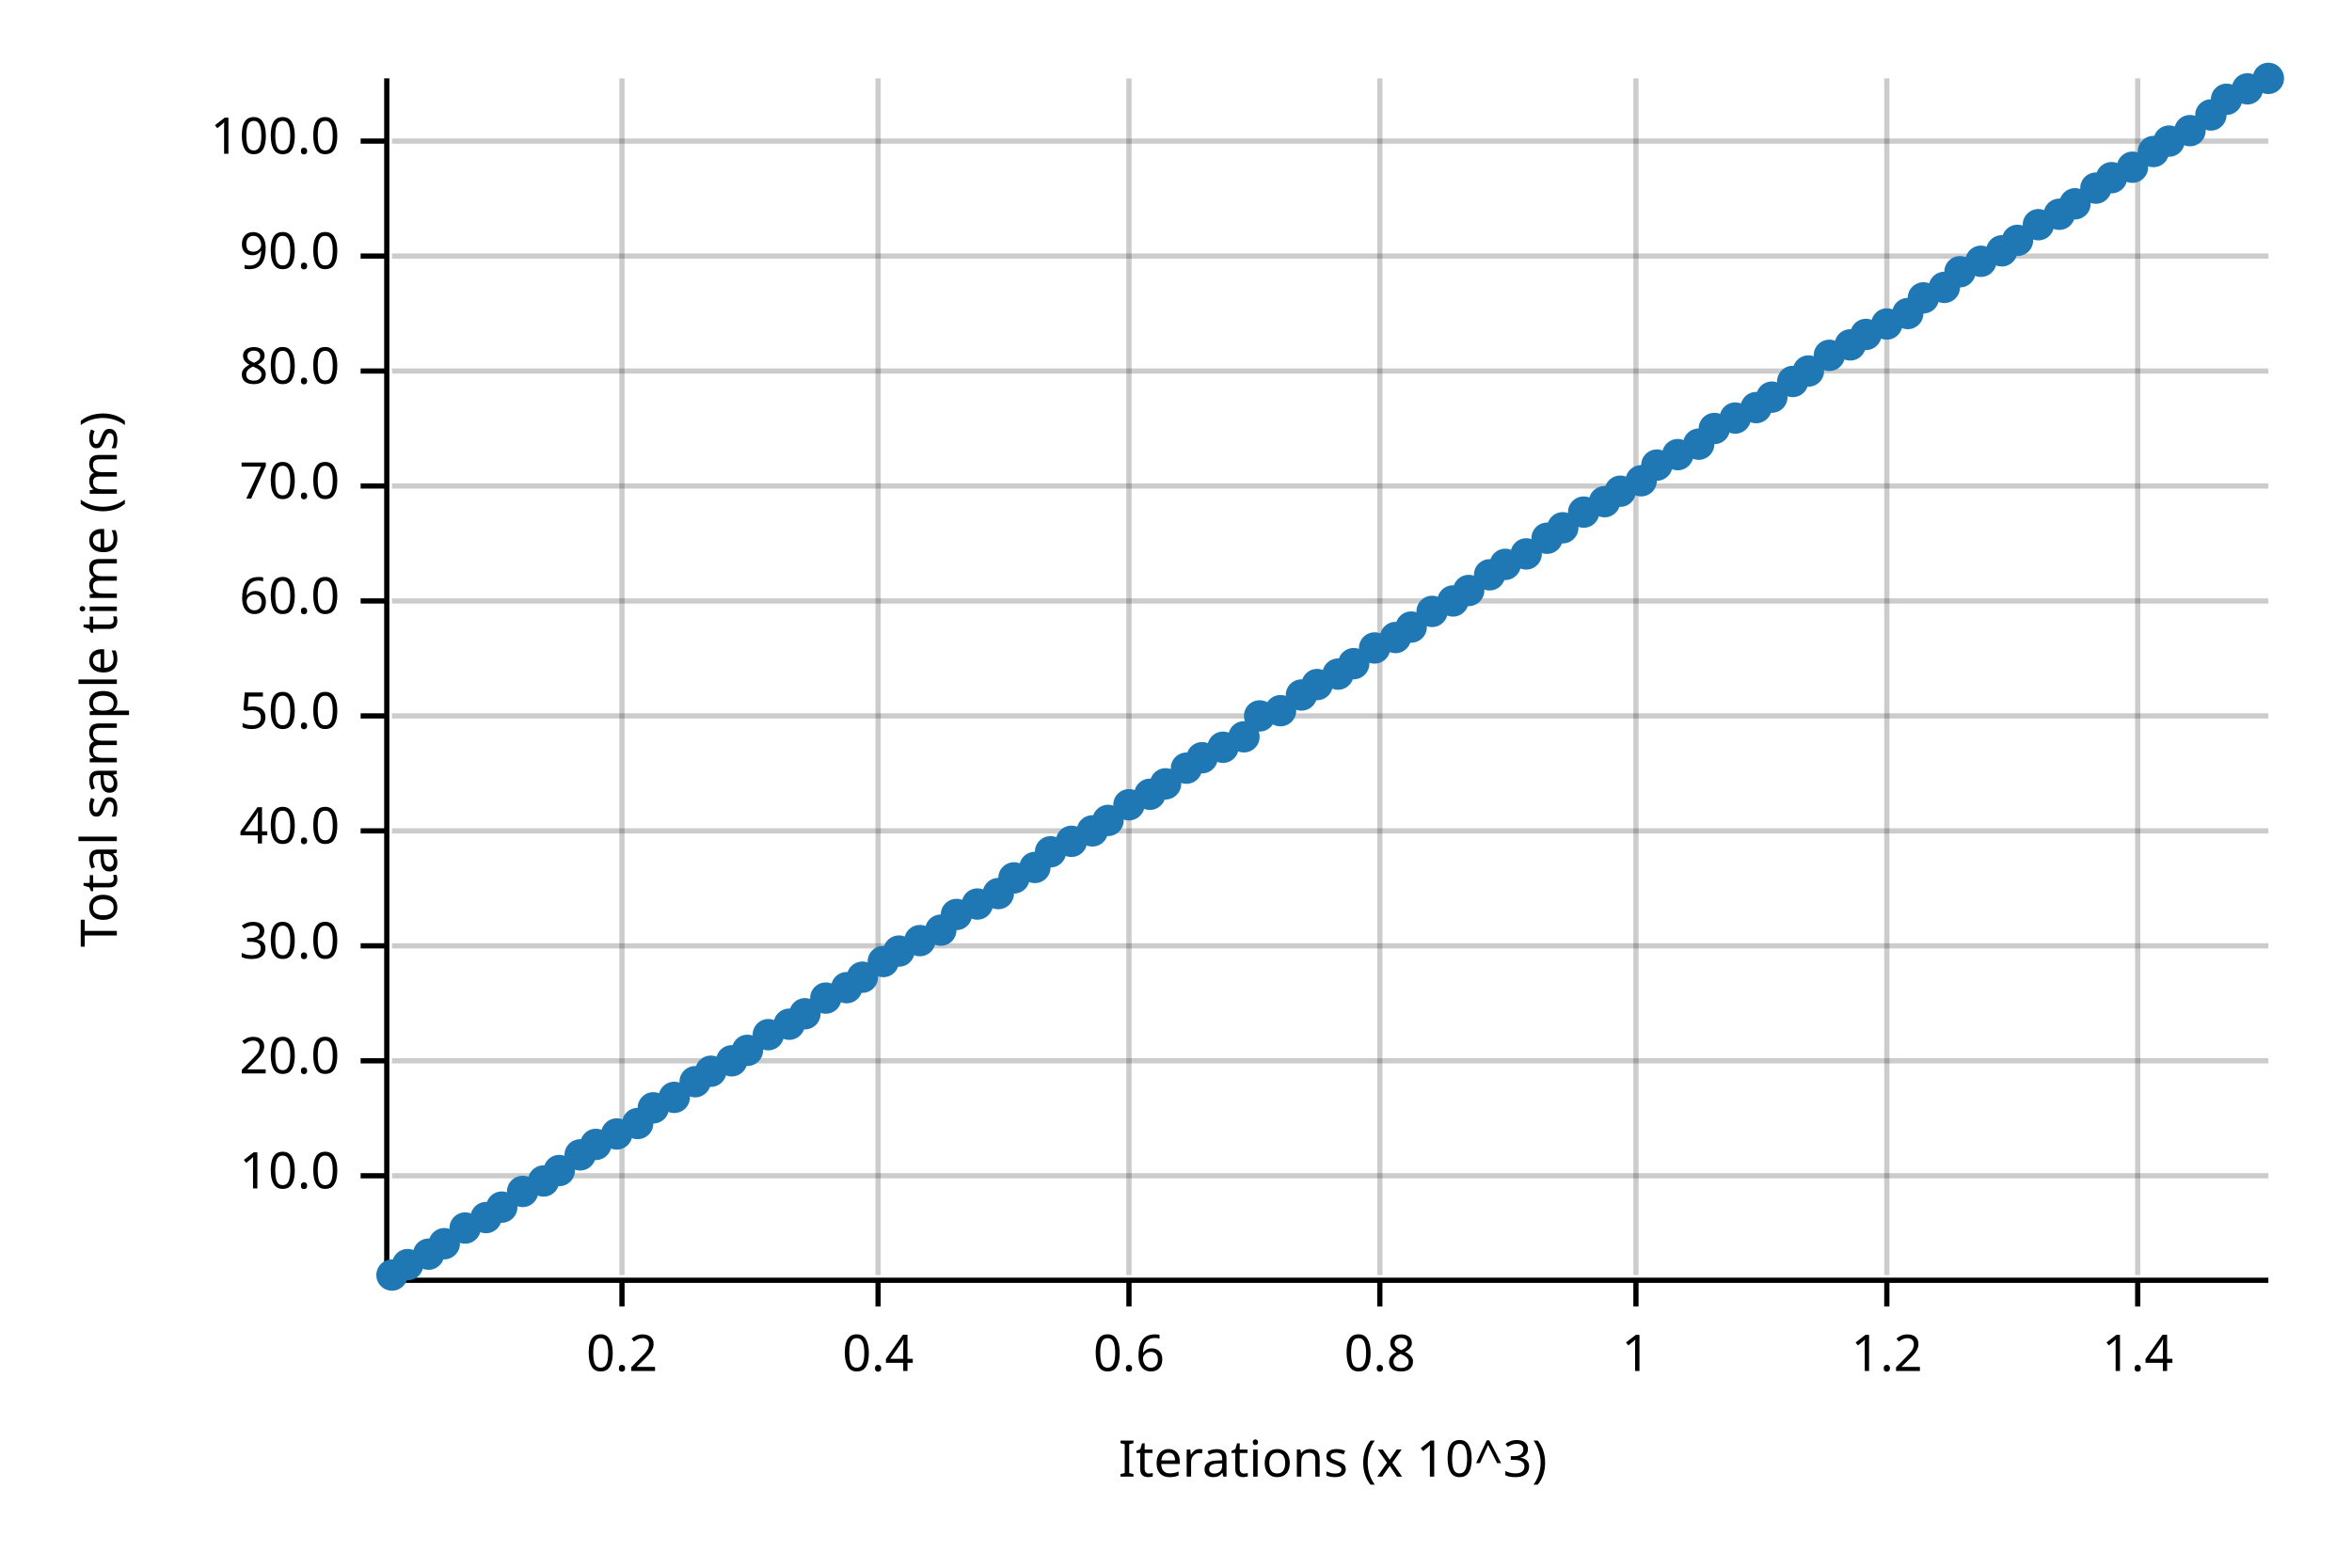
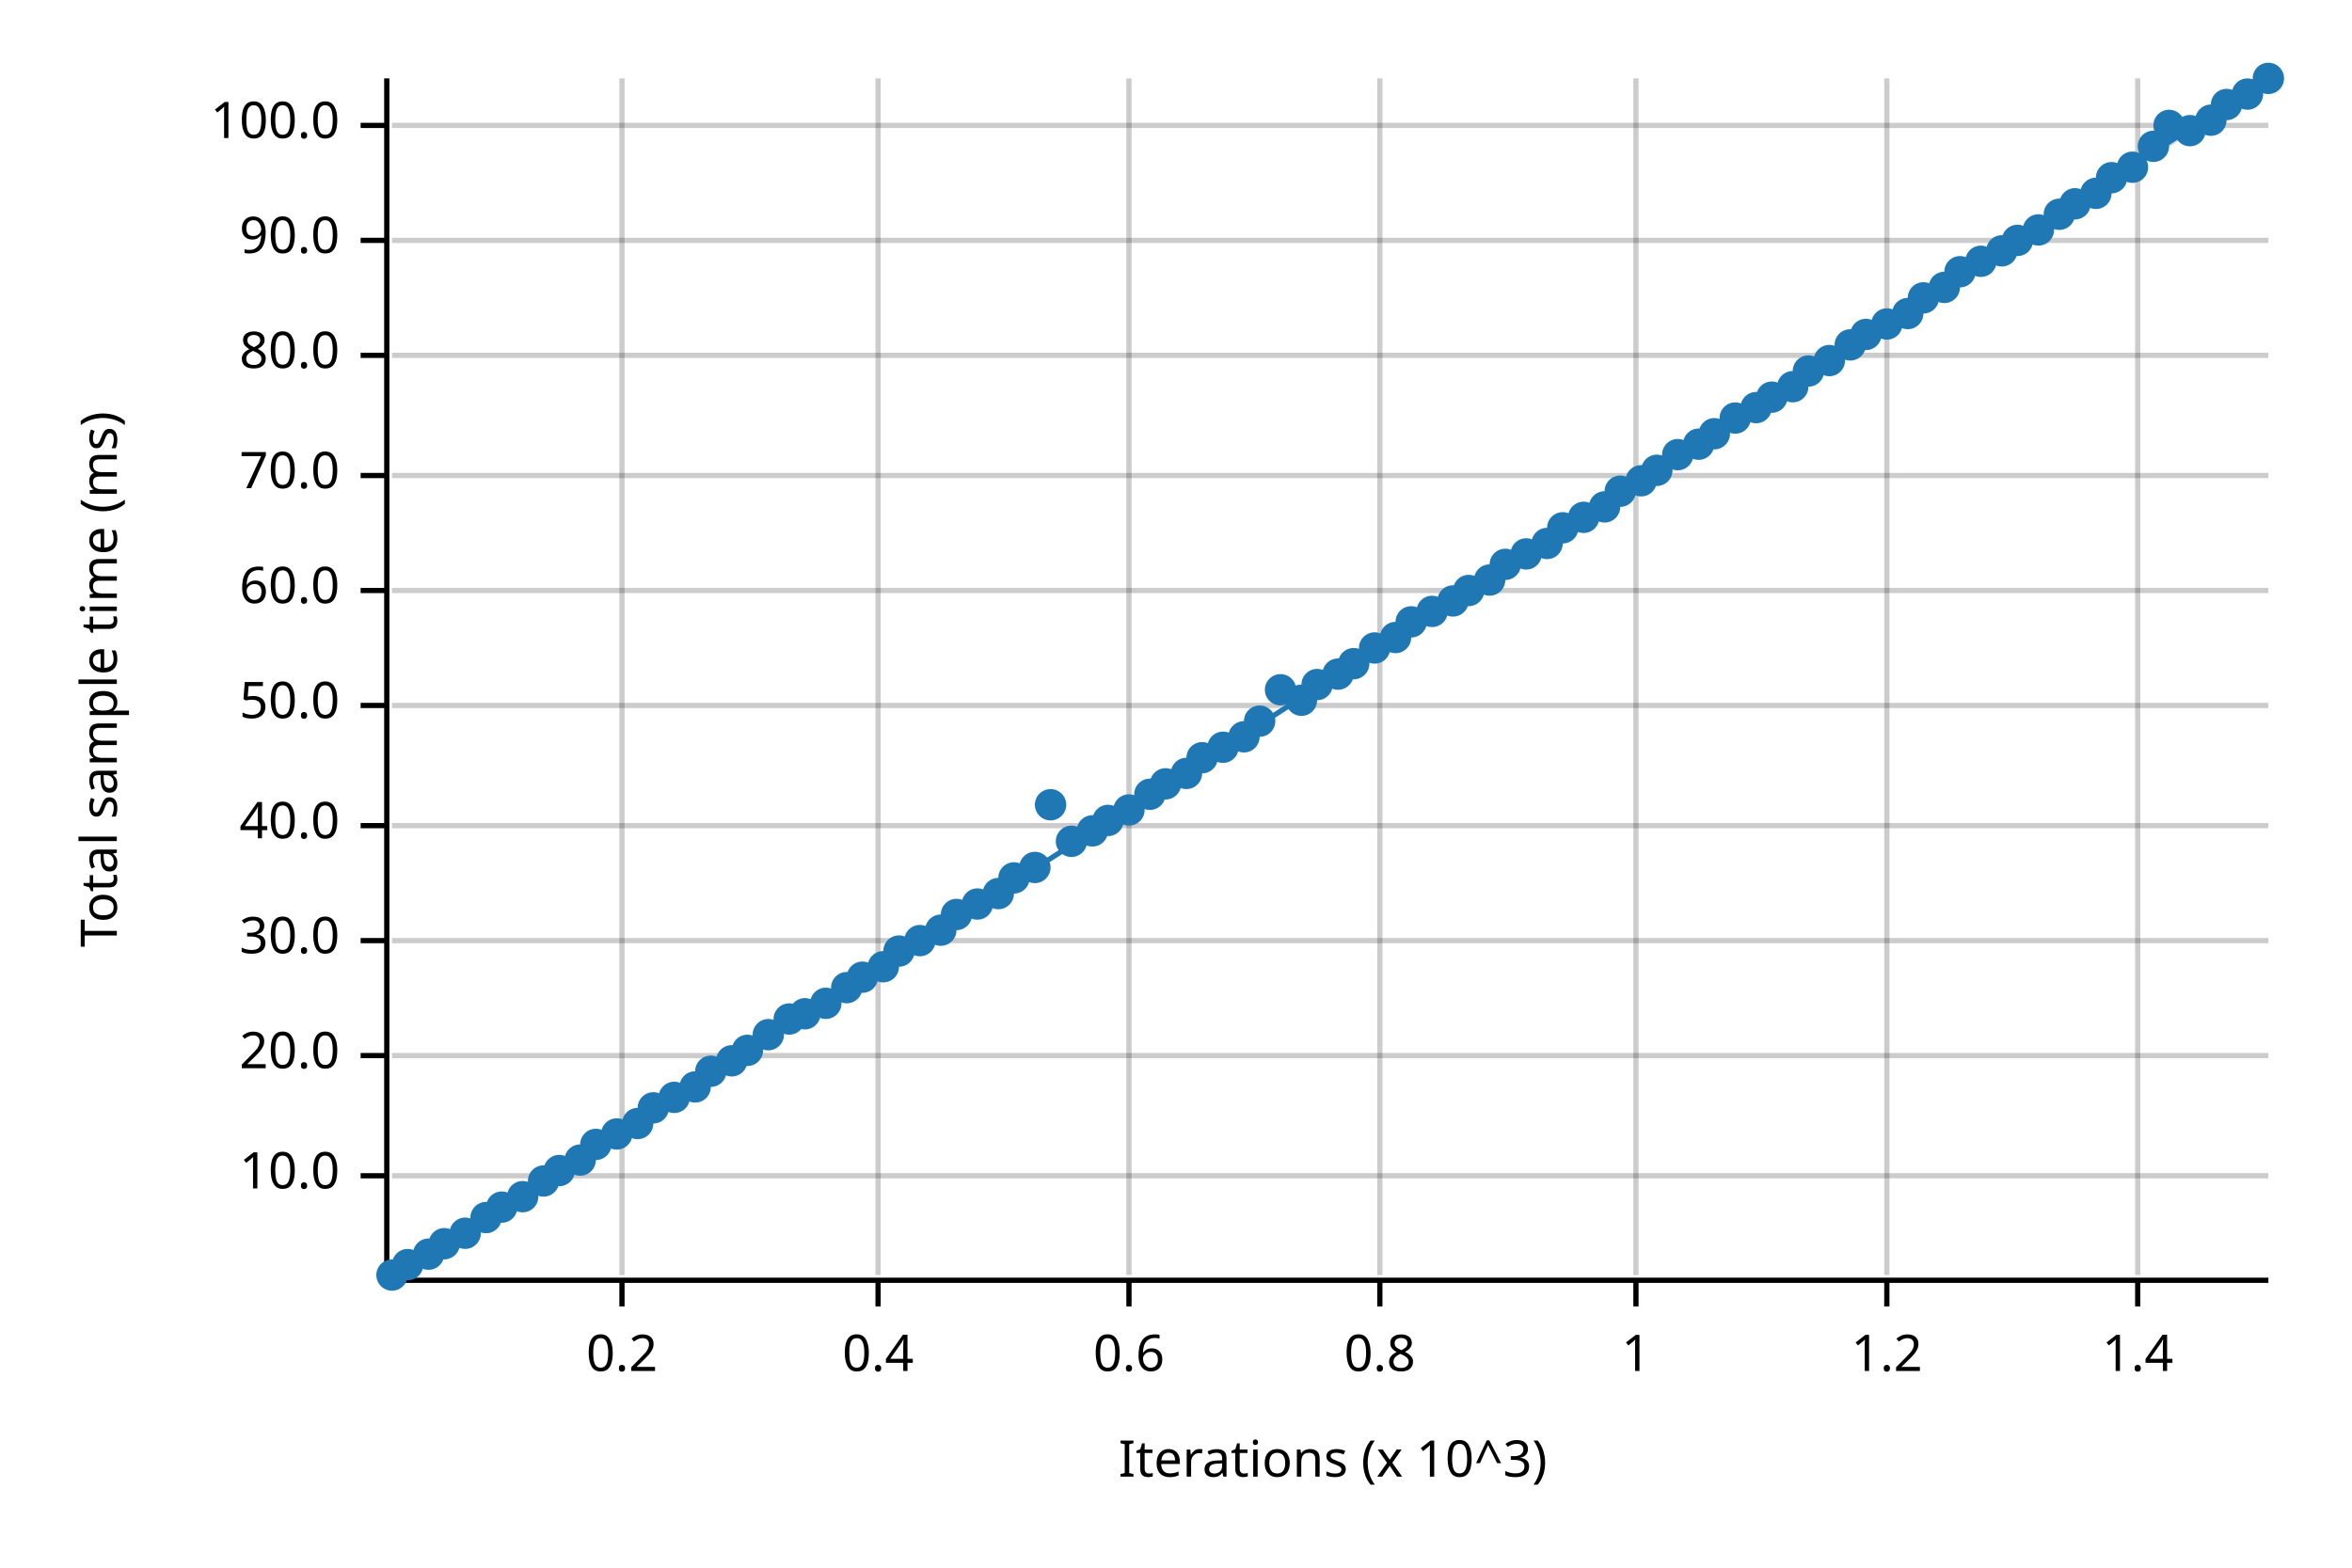
<svg xmlns="http://www.w3.org/2000/svg" width="450" height="300" viewBox="0 0 450 300">
  <text x="15" y="130" dy="0.76em" text-anchor="middle" font-family="sans-serif" font-size="9.677" opacity="1" fill="#000000" transform="rotate(270, 15, 130)">
Total sample time (ms)
</text>
  <text x="255" y="285" dy="-0.5ex" text-anchor="middle" font-family="sans-serif" font-size="9.677" opacity="1" fill="#000000">
Iterations (x 10^3)
</text>
  <line opacity="0.2" stroke="#000000" stroke-width="1" x1="119" y1="244" x2="119" y2="15" />
  <line opacity="0.2" stroke="#000000" stroke-width="1" x1="168" y1="244" x2="168" y2="15" />
  <line opacity="0.2" stroke="#000000" stroke-width="1" x1="216" y1="244" x2="216" y2="15" />
  <line opacity="0.2" stroke="#000000" stroke-width="1" x1="264" y1="244" x2="264" y2="15" />
  <line opacity="0.2" stroke="#000000" stroke-width="1" x1="313" y1="244" x2="313" y2="15" />
  <line opacity="0.2" stroke="#000000" stroke-width="1" x1="361" y1="244" x2="361" y2="15" />
  <line opacity="0.2" stroke="#000000" stroke-width="1" x1="409" y1="244" x2="409" y2="15" />
  <line opacity="0.2" stroke="#000000" stroke-width="1" x1="75" y1="225" x2="434" y2="225" />
-   <line opacity="0.2" stroke="#000000" stroke-width="1" x1="75" y1="203" x2="434" y2="203" />
-   <line opacity="0.2" stroke="#000000" stroke-width="1" x1="75" y1="181" x2="434" y2="181" />
-   <line opacity="0.2" stroke="#000000" stroke-width="1" x1="75" y1="159" x2="434" y2="159" />
-   <line opacity="0.2" stroke="#000000" stroke-width="1" x1="75" y1="137" x2="434" y2="137" />
-   <line opacity="0.2" stroke="#000000" stroke-width="1" x1="75" y1="115" x2="434" y2="115" />
-   <line opacity="0.2" stroke="#000000" stroke-width="1" x1="75" y1="93" x2="434" y2="93" />
-   <line opacity="0.2" stroke="#000000" stroke-width="1" x1="75" y1="71" x2="434" y2="71" />
-   <line opacity="0.2" stroke="#000000" stroke-width="1" x1="75" y1="49" x2="434" y2="49" />
-   <line opacity="0.2" stroke="#000000" stroke-width="1" x1="75" y1="27" x2="434" y2="27" />
+   <line opacity="0.2" stroke="#000000" stroke-width="1" x1="75" y1="202" x2="434" y2="202" />
+   <line opacity="0.2" stroke="#000000" stroke-width="1" x1="75" y1="180" x2="434" y2="180" />
+   <line opacity="0.2" stroke="#000000" stroke-width="1" x1="75" y1="158" x2="434" y2="158" />
+   <line opacity="0.2" stroke="#000000" stroke-width="1" x1="75" y1="135" x2="434" y2="135" />
+   <line opacity="0.2" stroke="#000000" stroke-width="1" x1="75" y1="113" x2="434" y2="113" />
+   <line opacity="0.2" stroke="#000000" stroke-width="1" x1="75" y1="91" x2="434" y2="91" />
+   <line opacity="0.2" stroke="#000000" stroke-width="1" x1="75" y1="68" x2="434" y2="68" />
+   <line opacity="0.2" stroke="#000000" stroke-width="1" x1="75" y1="46" x2="434" y2="46" />
+   <line opacity="0.2" stroke="#000000" stroke-width="1" x1="75" y1="24" x2="434" y2="24" />
  <polyline fill="none" opacity="1" stroke="#000000" stroke-width="1" points="74,15 74,244 " />
  <text x="65" y="225" dy="0.5ex" text-anchor="end" font-family="sans-serif" font-size="9.677" opacity="1" fill="#000000">
10.0
</text>
  <polyline fill="none" opacity="1" stroke="#000000" stroke-width="1" points="69,225 74,225 " />
-   <text x="65" y="203" dy="0.5ex" text-anchor="end" font-family="sans-serif" font-size="9.677" opacity="1" fill="#000000">
+   <text x="65" y="202" dy="0.5ex" text-anchor="end" font-family="sans-serif" font-size="9.677" opacity="1" fill="#000000">
20.0
</text>
-   <polyline fill="none" opacity="1" stroke="#000000" stroke-width="1" points="69,203 74,203 " />
-   <text x="65" y="181" dy="0.5ex" text-anchor="end" font-family="sans-serif" font-size="9.677" opacity="1" fill="#000000">
+   <polyline fill="none" opacity="1" stroke="#000000" stroke-width="1" points="69,202 74,202 " />
+   <text x="65" y="180" dy="0.5ex" text-anchor="end" font-family="sans-serif" font-size="9.677" opacity="1" fill="#000000">
30.0
</text>
-   <polyline fill="none" opacity="1" stroke="#000000" stroke-width="1" points="69,181 74,181 " />
-   <text x="65" y="159" dy="0.5ex" text-anchor="end" font-family="sans-serif" font-size="9.677" opacity="1" fill="#000000">
+   <polyline fill="none" opacity="1" stroke="#000000" stroke-width="1" points="69,180 74,180 " />
+   <text x="65" y="158" dy="0.5ex" text-anchor="end" font-family="sans-serif" font-size="9.677" opacity="1" fill="#000000">
40.0
</text>
-   <polyline fill="none" opacity="1" stroke="#000000" stroke-width="1" points="69,159 74,159 " />
-   <text x="65" y="137" dy="0.5ex" text-anchor="end" font-family="sans-serif" font-size="9.677" opacity="1" fill="#000000">
+   <polyline fill="none" opacity="1" stroke="#000000" stroke-width="1" points="69,158 74,158 " />
+   <text x="65" y="135" dy="0.5ex" text-anchor="end" font-family="sans-serif" font-size="9.677" opacity="1" fill="#000000">
50.0
</text>
-   <polyline fill="none" opacity="1" stroke="#000000" stroke-width="1" points="69,137 74,137 " />
-   <text x="65" y="115" dy="0.5ex" text-anchor="end" font-family="sans-serif" font-size="9.677" opacity="1" fill="#000000">
+   <polyline fill="none" opacity="1" stroke="#000000" stroke-width="1" points="69,135 74,135 " />
+   <text x="65" y="113" dy="0.5ex" text-anchor="end" font-family="sans-serif" font-size="9.677" opacity="1" fill="#000000">
60.0
</text>
-   <polyline fill="none" opacity="1" stroke="#000000" stroke-width="1" points="69,115 74,115 " />
-   <text x="65" y="93" dy="0.5ex" text-anchor="end" font-family="sans-serif" font-size="9.677" opacity="1" fill="#000000">
+   <polyline fill="none" opacity="1" stroke="#000000" stroke-width="1" points="69,113 74,113 " />
+   <text x="65" y="91" dy="0.5ex" text-anchor="end" font-family="sans-serif" font-size="9.677" opacity="1" fill="#000000">
70.0
</text>
-   <polyline fill="none" opacity="1" stroke="#000000" stroke-width="1" points="69,93 74,93 " />
-   <text x="65" y="71" dy="0.5ex" text-anchor="end" font-family="sans-serif" font-size="9.677" opacity="1" fill="#000000">
+   <polyline fill="none" opacity="1" stroke="#000000" stroke-width="1" points="69,91 74,91 " />
+   <text x="65" y="68" dy="0.5ex" text-anchor="end" font-family="sans-serif" font-size="9.677" opacity="1" fill="#000000">
80.0
</text>
-   <polyline fill="none" opacity="1" stroke="#000000" stroke-width="1" points="69,71 74,71 " />
-   <text x="65" y="49" dy="0.5ex" text-anchor="end" font-family="sans-serif" font-size="9.677" opacity="1" fill="#000000">
+   <polyline fill="none" opacity="1" stroke="#000000" stroke-width="1" points="69,68 74,68 " />
+   <text x="65" y="46" dy="0.5ex" text-anchor="end" font-family="sans-serif" font-size="9.677" opacity="1" fill="#000000">
90.0
</text>
-   <polyline fill="none" opacity="1" stroke="#000000" stroke-width="1" points="69,49 74,49 " />
-   <text x="65" y="27" dy="0.5ex" text-anchor="end" font-family="sans-serif" font-size="9.677" opacity="1" fill="#000000">
+   <polyline fill="none" opacity="1" stroke="#000000" stroke-width="1" points="69,46 74,46 " />
+   <text x="65" y="24" dy="0.5ex" text-anchor="end" font-family="sans-serif" font-size="9.677" opacity="1" fill="#000000">
100.0
</text>
-   <polyline fill="none" opacity="1" stroke="#000000" stroke-width="1" points="69,27 74,27 " />
+   <polyline fill="none" opacity="1" stroke="#000000" stroke-width="1" points="69,24 74,24 " />
  <polyline fill="none" opacity="1" stroke="#000000" stroke-width="1" points="75,245 434,245 " />
  <text x="119" y="255" dy="0.76em" text-anchor="middle" font-family="sans-serif" font-size="9.677" opacity="1" fill="#000000">
0.2
</text>
  <polyline fill="none" opacity="1" stroke="#000000" stroke-width="1" points="119,245 119,250 " />
  <text x="168" y="255" dy="0.76em" text-anchor="middle" font-family="sans-serif" font-size="9.677" opacity="1" fill="#000000">
0.4
</text>
  <polyline fill="none" opacity="1" stroke="#000000" stroke-width="1" points="168,245 168,250 " />
  <text x="216" y="255" dy="0.76em" text-anchor="middle" font-family="sans-serif" font-size="9.677" opacity="1" fill="#000000">
0.6
</text>
  <polyline fill="none" opacity="1" stroke="#000000" stroke-width="1" points="216,245 216,250 " />
  <text x="264" y="255" dy="0.76em" text-anchor="middle" font-family="sans-serif" font-size="9.677" opacity="1" fill="#000000">
0.8
</text>
  <polyline fill="none" opacity="1" stroke="#000000" stroke-width="1" points="264,245 264,250 " />
  <text x="313" y="255" dy="0.76em" text-anchor="middle" font-family="sans-serif" font-size="9.677" opacity="1" fill="#000000">
1
</text>
  <polyline fill="none" opacity="1" stroke="#000000" stroke-width="1" points="313,245 313,250 " />
  <text x="361" y="255" dy="0.76em" text-anchor="middle" font-family="sans-serif" font-size="9.677" opacity="1" fill="#000000">
1.2
</text>
  <polyline fill="none" opacity="1" stroke="#000000" stroke-width="1" points="361,245 361,250 " />
  <text x="409" y="255" dy="0.76em" text-anchor="middle" font-family="sans-serif" font-size="9.677" opacity="1" fill="#000000">
1.4
</text>
  <polyline fill="none" opacity="1" stroke="#000000" stroke-width="1" points="409,245 409,250 " />
  <circle cx="75" cy="244" r="3" opacity="1" fill="#1F78B4" stroke="none" stroke-width="1" />
  <circle cx="78" cy="242" r="3" opacity="1" fill="#1F78B4" stroke="none" stroke-width="1" />
  <circle cx="82" cy="240" r="3" opacity="1" fill="#1F78B4" stroke="none" stroke-width="1" />
  <circle cx="85" cy="238" r="3" opacity="1" fill="#1F78B4" stroke="none" stroke-width="1" />
-   <circle cx="89" cy="235" r="3" opacity="1" fill="#1F78B4" stroke="none" stroke-width="1" />
+   <circle cx="89" cy="236" r="3" opacity="1" fill="#1F78B4" stroke="none" stroke-width="1" />
  <circle cx="93" cy="233" r="3" opacity="1" fill="#1F78B4" stroke="none" stroke-width="1" />
  <circle cx="96" cy="231" r="3" opacity="1" fill="#1F78B4" stroke="none" stroke-width="1" />
-   <circle cx="100" cy="228" r="3" opacity="1" fill="#1F78B4" stroke="none" stroke-width="1" />
+   <circle cx="100" cy="229" r="3" opacity="1" fill="#1F78B4" stroke="none" stroke-width="1" />
  <circle cx="104" cy="226" r="3" opacity="1" fill="#1F78B4" stroke="none" stroke-width="1" />
  <circle cx="107" cy="224" r="3" opacity="1" fill="#1F78B4" stroke="none" stroke-width="1" />
-   <circle cx="111" cy="221" r="3" opacity="1" fill="#1F78B4" stroke="none" stroke-width="1" />
+   <circle cx="111" cy="222" r="3" opacity="1" fill="#1F78B4" stroke="none" stroke-width="1" />
  <circle cx="114" cy="219" r="3" opacity="1" fill="#1F78B4" stroke="none" stroke-width="1" />
  <circle cx="118" cy="217" r="3" opacity="1" fill="#1F78B4" stroke="none" stroke-width="1" />
  <circle cx="122" cy="215" r="3" opacity="1" fill="#1F78B4" stroke="none" stroke-width="1" />
  <circle cx="125" cy="212" r="3" opacity="1" fill="#1F78B4" stroke="none" stroke-width="1" />
  <circle cx="129" cy="210" r="3" opacity="1" fill="#1F78B4" stroke="none" stroke-width="1" />
-   <circle cx="133" cy="207" r="3" opacity="1" fill="#1F78B4" stroke="none" stroke-width="1" />
+   <circle cx="133" cy="208" r="3" opacity="1" fill="#1F78B4" stroke="none" stroke-width="1" />
  <circle cx="136" cy="205" r="3" opacity="1" fill="#1F78B4" stroke="none" stroke-width="1" />
  <circle cx="140" cy="203" r="3" opacity="1" fill="#1F78B4" stroke="none" stroke-width="1" />
  <circle cx="143" cy="201" r="3" opacity="1" fill="#1F78B4" stroke="none" stroke-width="1" />
  <circle cx="147" cy="198" r="3" opacity="1" fill="#1F78B4" stroke="none" stroke-width="1" />
-   <circle cx="151" cy="196" r="3" opacity="1" fill="#1F78B4" stroke="none" stroke-width="1" />
+   <circle cx="151" cy="195" r="3" opacity="1" fill="#1F78B4" stroke="none" stroke-width="1" />
  <circle cx="154" cy="194" r="3" opacity="1" fill="#1F78B4" stroke="none" stroke-width="1" />
-   <circle cx="158" cy="191" r="3" opacity="1" fill="#1F78B4" stroke="none" stroke-width="1" />
+   <circle cx="158" cy="192" r="3" opacity="1" fill="#1F78B4" stroke="none" stroke-width="1" />
  <circle cx="162" cy="189" r="3" opacity="1" fill="#1F78B4" stroke="none" stroke-width="1" />
  <circle cx="165" cy="187" r="3" opacity="1" fill="#1F78B4" stroke="none" stroke-width="1" />
-   <circle cx="169" cy="184" r="3" opacity="1" fill="#1F78B4" stroke="none" stroke-width="1" />
+   <circle cx="169" cy="185" r="3" opacity="1" fill="#1F78B4" stroke="none" stroke-width="1" />
  <circle cx="172" cy="182" r="3" opacity="1" fill="#1F78B4" stroke="none" stroke-width="1" />
  <circle cx="176" cy="180" r="3" opacity="1" fill="#1F78B4" stroke="none" stroke-width="1" />
  <circle cx="180" cy="178" r="3" opacity="1" fill="#1F78B4" stroke="none" stroke-width="1" />
  <circle cx="183" cy="175" r="3" opacity="1" fill="#1F78B4" stroke="none" stroke-width="1" />
  <circle cx="187" cy="173" r="3" opacity="1" fill="#1F78B4" stroke="none" stroke-width="1" />
  <circle cx="191" cy="171" r="3" opacity="1" fill="#1F78B4" stroke="none" stroke-width="1" />
  <circle cx="194" cy="168" r="3" opacity="1" fill="#1F78B4" stroke="none" stroke-width="1" />
  <circle cx="198" cy="166" r="3" opacity="1" fill="#1F78B4" stroke="none" stroke-width="1" />
-   <circle cx="201" cy="163" r="3" opacity="1" fill="#1F78B4" stroke="none" stroke-width="1" />
+   <circle cx="201" cy="154" r="3" opacity="1" fill="#1F78B4" stroke="none" stroke-width="1" />
  <circle cx="205" cy="161" r="3" opacity="1" fill="#1F78B4" stroke="none" stroke-width="1" />
  <circle cx="209" cy="159" r="3" opacity="1" fill="#1F78B4" stroke="none" stroke-width="1" />
  <circle cx="212" cy="157" r="3" opacity="1" fill="#1F78B4" stroke="none" stroke-width="1" />
-   <circle cx="216" cy="154" r="3" opacity="1" fill="#1F78B4" stroke="none" stroke-width="1" />
+   <circle cx="216" cy="155" r="3" opacity="1" fill="#1F78B4" stroke="none" stroke-width="1" />
  <circle cx="220" cy="152" r="3" opacity="1" fill="#1F78B4" stroke="none" stroke-width="1" />
  <circle cx="223" cy="150" r="3" opacity="1" fill="#1F78B4" stroke="none" stroke-width="1" />
-   <circle cx="227" cy="147" r="3" opacity="1" fill="#1F78B4" stroke="none" stroke-width="1" />
+   <circle cx="227" cy="148" r="3" opacity="1" fill="#1F78B4" stroke="none" stroke-width="1" />
  <circle cx="230" cy="145" r="3" opacity="1" fill="#1F78B4" stroke="none" stroke-width="1" />
  <circle cx="234" cy="143" r="3" opacity="1" fill="#1F78B4" stroke="none" stroke-width="1" />
  <circle cx="238" cy="141" r="3" opacity="1" fill="#1F78B4" stroke="none" stroke-width="1" />
-   <circle cx="241" cy="137" r="3" opacity="1" fill="#1F78B4" stroke="none" stroke-width="1" />
-   <circle cx="245" cy="136" r="3" opacity="1" fill="#1F78B4" stroke="none" stroke-width="1" />
-   <circle cx="249" cy="133" r="3" opacity="1" fill="#1F78B4" stroke="none" stroke-width="1" />
+   <circle cx="241" cy="138" r="3" opacity="1" fill="#1F78B4" stroke="none" stroke-width="1" />
+   <circle cx="245" cy="132" r="3" opacity="1" fill="#1F78B4" stroke="none" stroke-width="1" />
+   <circle cx="249" cy="134" r="3" opacity="1" fill="#1F78B4" stroke="none" stroke-width="1" />
  <circle cx="252" cy="131" r="3" opacity="1" fill="#1F78B4" stroke="none" stroke-width="1" />
  <circle cx="256" cy="129" r="3" opacity="1" fill="#1F78B4" stroke="none" stroke-width="1" />
  <circle cx="259" cy="127" r="3" opacity="1" fill="#1F78B4" stroke="none" stroke-width="1" />
  <circle cx="263" cy="124" r="3" opacity="1" fill="#1F78B4" stroke="none" stroke-width="1" />
  <circle cx="267" cy="122" r="3" opacity="1" fill="#1F78B4" stroke="none" stroke-width="1" />
-   <circle cx="270" cy="120" r="3" opacity="1" fill="#1F78B4" stroke="none" stroke-width="1" />
+   <circle cx="270" cy="119" r="3" opacity="1" fill="#1F78B4" stroke="none" stroke-width="1" />
  <circle cx="274" cy="117" r="3" opacity="1" fill="#1F78B4" stroke="none" stroke-width="1" />
  <circle cx="278" cy="115" r="3" opacity="1" fill="#1F78B4" stroke="none" stroke-width="1" />
  <circle cx="281" cy="113" r="3" opacity="1" fill="#1F78B4" stroke="none" stroke-width="1" />
-   <circle cx="285" cy="110" r="3" opacity="1" fill="#1F78B4" stroke="none" stroke-width="1" />
+   <circle cx="285" cy="111" r="3" opacity="1" fill="#1F78B4" stroke="none" stroke-width="1" />
  <circle cx="288" cy="108" r="3" opacity="1" fill="#1F78B4" stroke="none" stroke-width="1" />
  <circle cx="292" cy="106" r="3" opacity="1" fill="#1F78B4" stroke="none" stroke-width="1" />
-   <circle cx="296" cy="103" r="3" opacity="1" fill="#1F78B4" stroke="none" stroke-width="1" />
+   <circle cx="296" cy="104" r="3" opacity="1" fill="#1F78B4" stroke="none" stroke-width="1" />
  <circle cx="299" cy="101" r="3" opacity="1" fill="#1F78B4" stroke="none" stroke-width="1" />
-   <circle cx="303" cy="98" r="3" opacity="1" fill="#1F78B4" stroke="none" stroke-width="1" />
-   <circle cx="307" cy="96" r="3" opacity="1" fill="#1F78B4" stroke="none" stroke-width="1" />
+   <circle cx="303" cy="99" r="3" opacity="1" fill="#1F78B4" stroke="none" stroke-width="1" />
+   <circle cx="307" cy="97" r="3" opacity="1" fill="#1F78B4" stroke="none" stroke-width="1" />
  <circle cx="310" cy="94" r="3" opacity="1" fill="#1F78B4" stroke="none" stroke-width="1" />
  <circle cx="314" cy="92" r="3" opacity="1" fill="#1F78B4" stroke="none" stroke-width="1" />
-   <circle cx="317" cy="89" r="3" opacity="1" fill="#1F78B4" stroke="none" stroke-width="1" />
+   <circle cx="317" cy="90" r="3" opacity="1" fill="#1F78B4" stroke="none" stroke-width="1" />
  <circle cx="321" cy="87" r="3" opacity="1" fill="#1F78B4" stroke="none" stroke-width="1" />
  <circle cx="325" cy="85" r="3" opacity="1" fill="#1F78B4" stroke="none" stroke-width="1" />
-   <circle cx="328" cy="82" r="3" opacity="1" fill="#1F78B4" stroke="none" stroke-width="1" />
+   <circle cx="328" cy="83" r="3" opacity="1" fill="#1F78B4" stroke="none" stroke-width="1" />
  <circle cx="332" cy="80" r="3" opacity="1" fill="#1F78B4" stroke="none" stroke-width="1" />
  <circle cx="336" cy="78" r="3" opacity="1" fill="#1F78B4" stroke="none" stroke-width="1" />
  <circle cx="339" cy="76" r="3" opacity="1" fill="#1F78B4" stroke="none" stroke-width="1" />
-   <circle cx="343" cy="73" r="3" opacity="1" fill="#1F78B4" stroke="none" stroke-width="1" />
+   <circle cx="343" cy="74" r="3" opacity="1" fill="#1F78B4" stroke="none" stroke-width="1" />
  <circle cx="346" cy="71" r="3" opacity="1" fill="#1F78B4" stroke="none" stroke-width="1" />
-   <circle cx="350" cy="68" r="3" opacity="1" fill="#1F78B4" stroke="none" stroke-width="1" />
+   <circle cx="350" cy="69" r="3" opacity="1" fill="#1F78B4" stroke="none" stroke-width="1" />
  <circle cx="354" cy="66" r="3" opacity="1" fill="#1F78B4" stroke="none" stroke-width="1" />
  <circle cx="357" cy="64" r="3" opacity="1" fill="#1F78B4" stroke="none" stroke-width="1" />
  <circle cx="361" cy="62" r="3" opacity="1" fill="#1F78B4" stroke="none" stroke-width="1" />
  <circle cx="365" cy="60" r="3" opacity="1" fill="#1F78B4" stroke="none" stroke-width="1" />
  <circle cx="368" cy="57" r="3" opacity="1" fill="#1F78B4" stroke="none" stroke-width="1" />
  <circle cx="372" cy="55" r="3" opacity="1" fill="#1F78B4" stroke="none" stroke-width="1" />
  <circle cx="375" cy="52" r="3" opacity="1" fill="#1F78B4" stroke="none" stroke-width="1" />
  <circle cx="379" cy="50" r="3" opacity="1" fill="#1F78B4" stroke="none" stroke-width="1" />
  <circle cx="383" cy="48" r="3" opacity="1" fill="#1F78B4" stroke="none" stroke-width="1" />
  <circle cx="386" cy="46" r="3" opacity="1" fill="#1F78B4" stroke="none" stroke-width="1" />
-   <circle cx="390" cy="43" r="3" opacity="1" fill="#1F78B4" stroke="none" stroke-width="1" />
+   <circle cx="390" cy="44" r="3" opacity="1" fill="#1F78B4" stroke="none" stroke-width="1" />
  <circle cx="394" cy="41" r="3" opacity="1" fill="#1F78B4" stroke="none" stroke-width="1" />
  <circle cx="397" cy="39" r="3" opacity="1" fill="#1F78B4" stroke="none" stroke-width="1" />
-   <circle cx="401" cy="36" r="3" opacity="1" fill="#1F78B4" stroke="none" stroke-width="1" />
+   <circle cx="401" cy="37" r="3" opacity="1" fill="#1F78B4" stroke="none" stroke-width="1" />
  <circle cx="404" cy="34" r="3" opacity="1" fill="#1F78B4" stroke="none" stroke-width="1" />
  <circle cx="408" cy="32" r="3" opacity="1" fill="#1F78B4" stroke="none" stroke-width="1" />
-   <circle cx="412" cy="29" r="3" opacity="1" fill="#1F78B4" stroke="none" stroke-width="1" />
-   <circle cx="415" cy="27" r="3" opacity="1" fill="#1F78B4" stroke="none" stroke-width="1" />
+   <circle cx="412" cy="28" r="3" opacity="1" fill="#1F78B4" stroke="none" stroke-width="1" />
+   <circle cx="415" cy="24" r="3" opacity="1" fill="#1F78B4" stroke="none" stroke-width="1" />
  <circle cx="419" cy="25" r="3" opacity="1" fill="#1F78B4" stroke="none" stroke-width="1" />
-   <circle cx="423" cy="22" r="3" opacity="1" fill="#1F78B4" stroke="none" stroke-width="1" />
-   <circle cx="426" cy="19" r="3" opacity="1" fill="#1F78B4" stroke="none" stroke-width="1" />
-   <circle cx="430" cy="17" r="3" opacity="1" fill="#1F78B4" stroke="none" stroke-width="1" />
+   <circle cx="423" cy="23" r="3" opacity="1" fill="#1F78B4" stroke="none" stroke-width="1" />
+   <circle cx="426" cy="20" r="3" opacity="1" fill="#1F78B4" stroke="none" stroke-width="1" />
+   <circle cx="430" cy="18" r="3" opacity="1" fill="#1F78B4" stroke="none" stroke-width="1" />
  <circle cx="434" cy="15" r="3" opacity="1" fill="#1F78B4" stroke="none" stroke-width="1" />
  <polyline fill="none" opacity="1" stroke="#1F78B4" stroke-width="1" points="75,245 434,15 " />
-   <polygon opacity="0.25" fill="#1F78B4" points="75,245 434,15 434,15 " />
+   <polygon opacity="0.25" fill="#1F78B4" points="75,245 434,16 434,15 " />
</svg>
